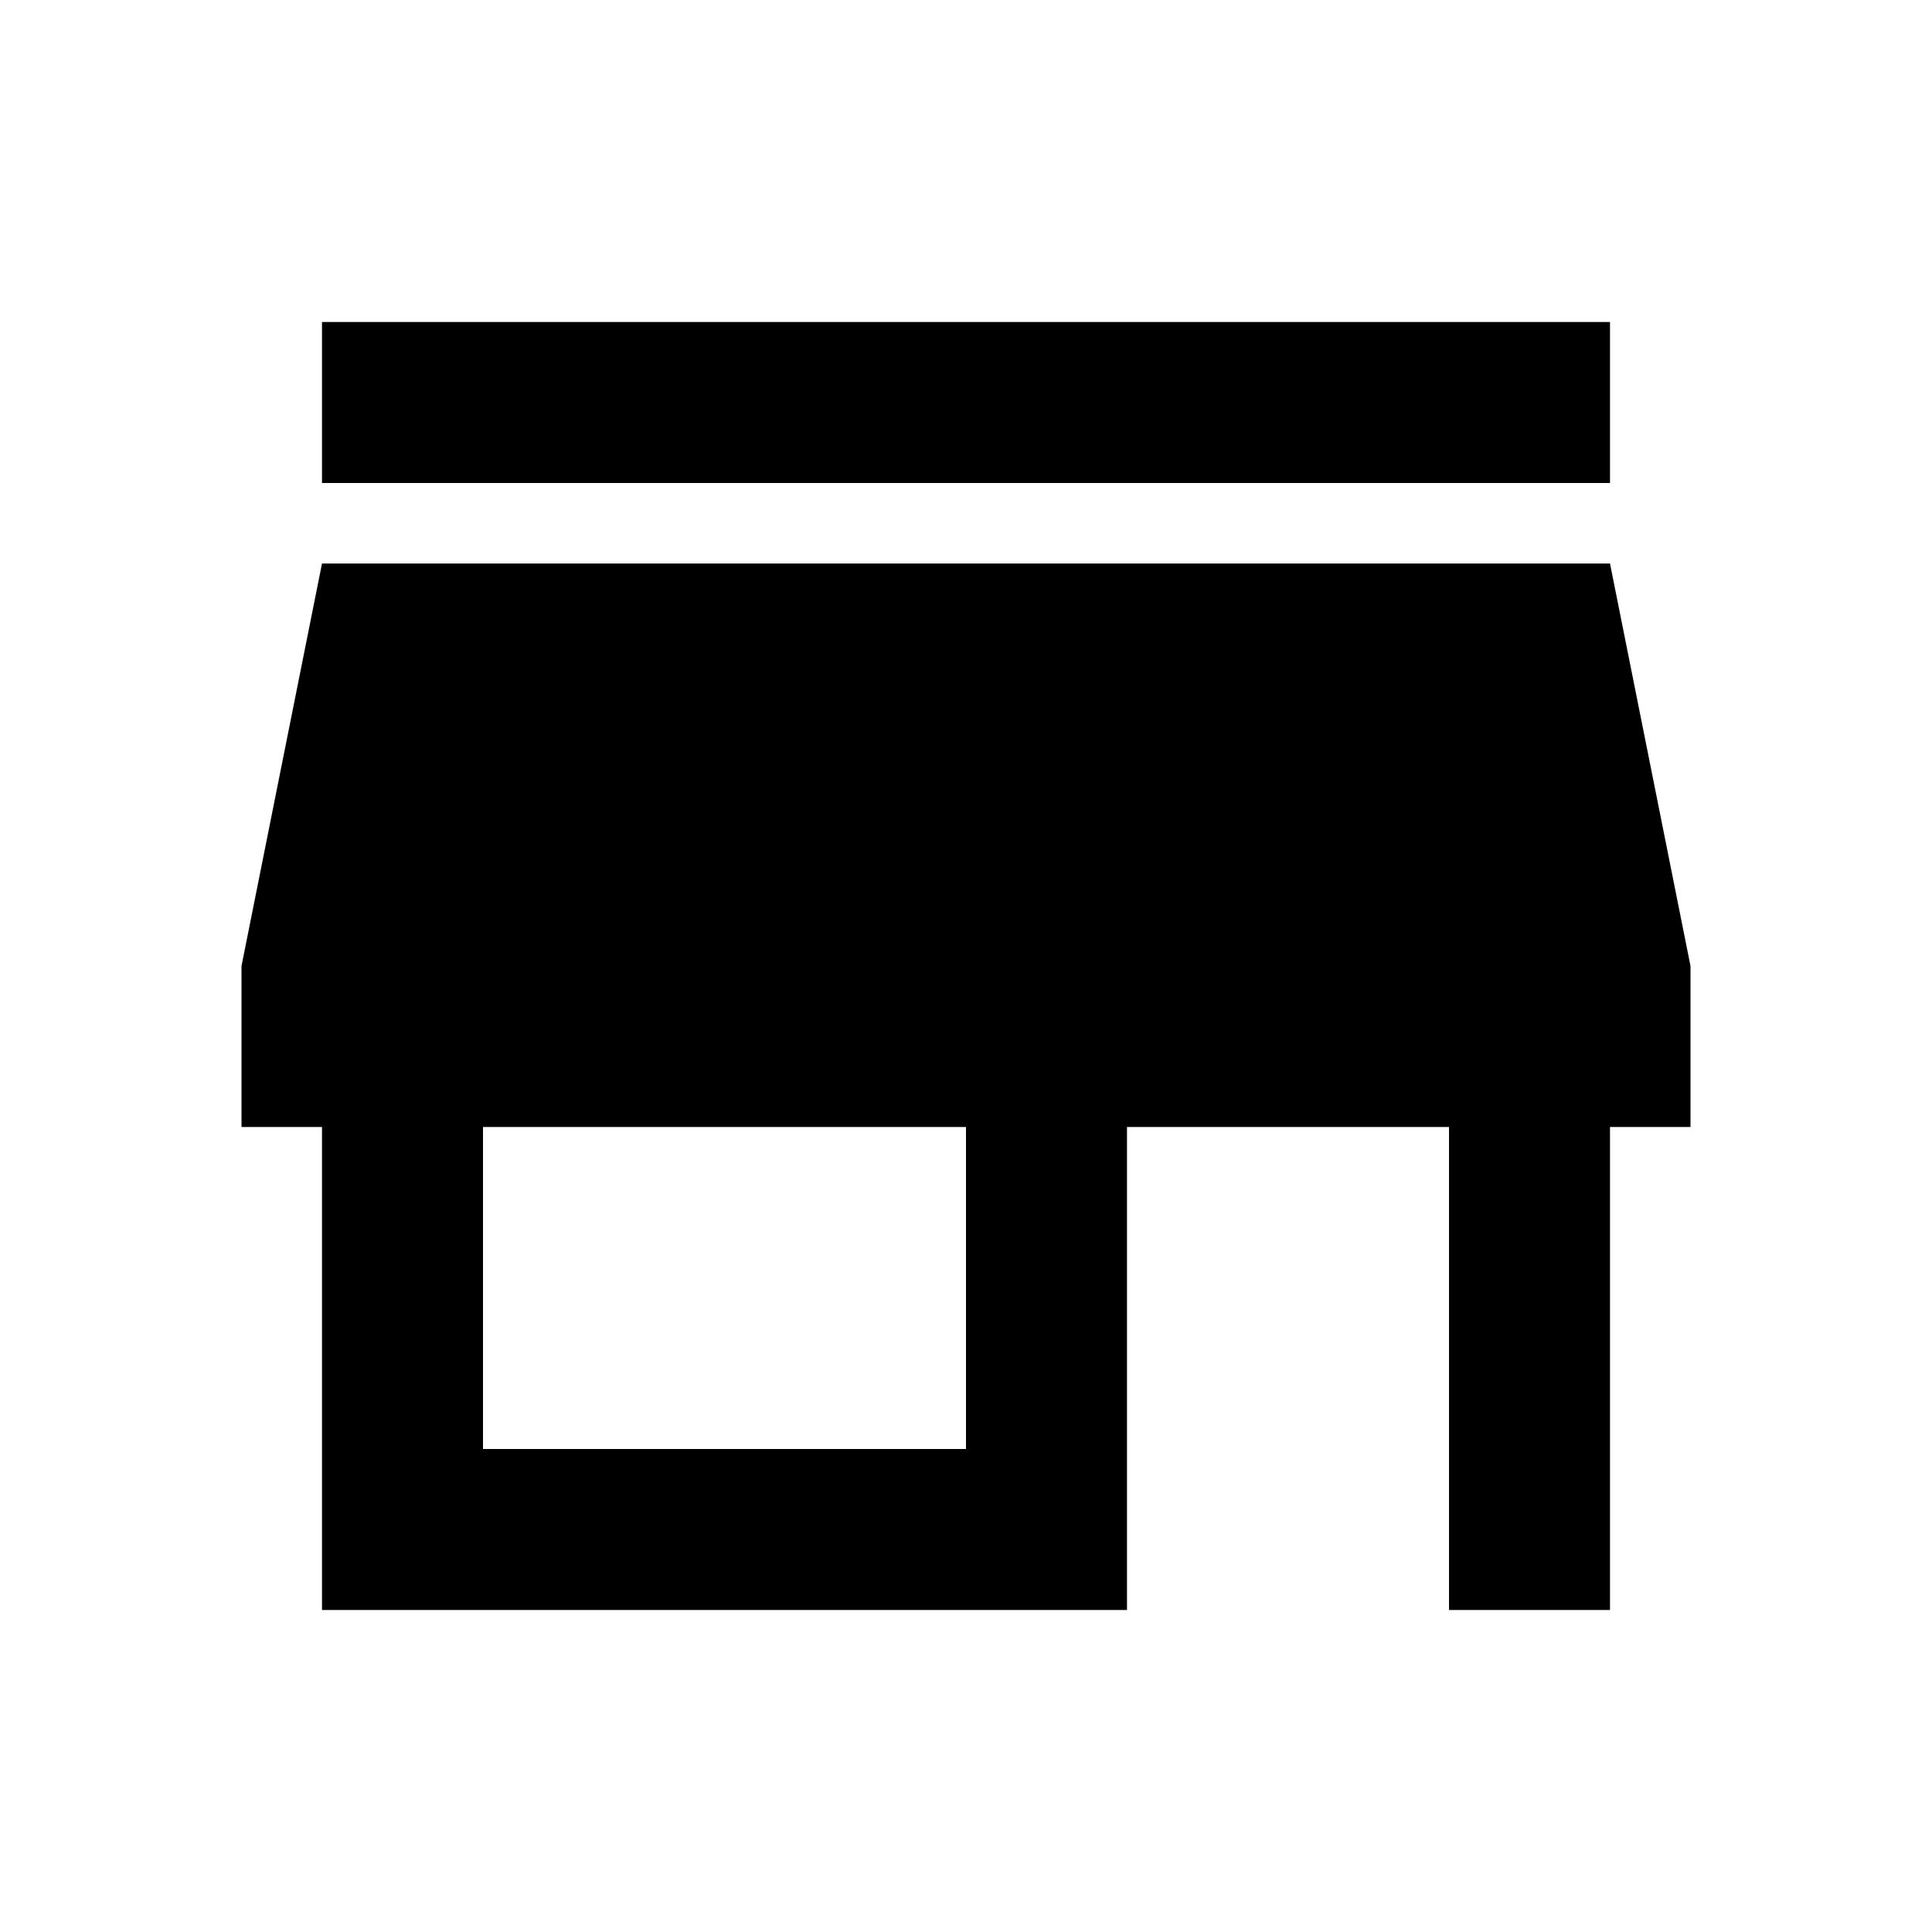
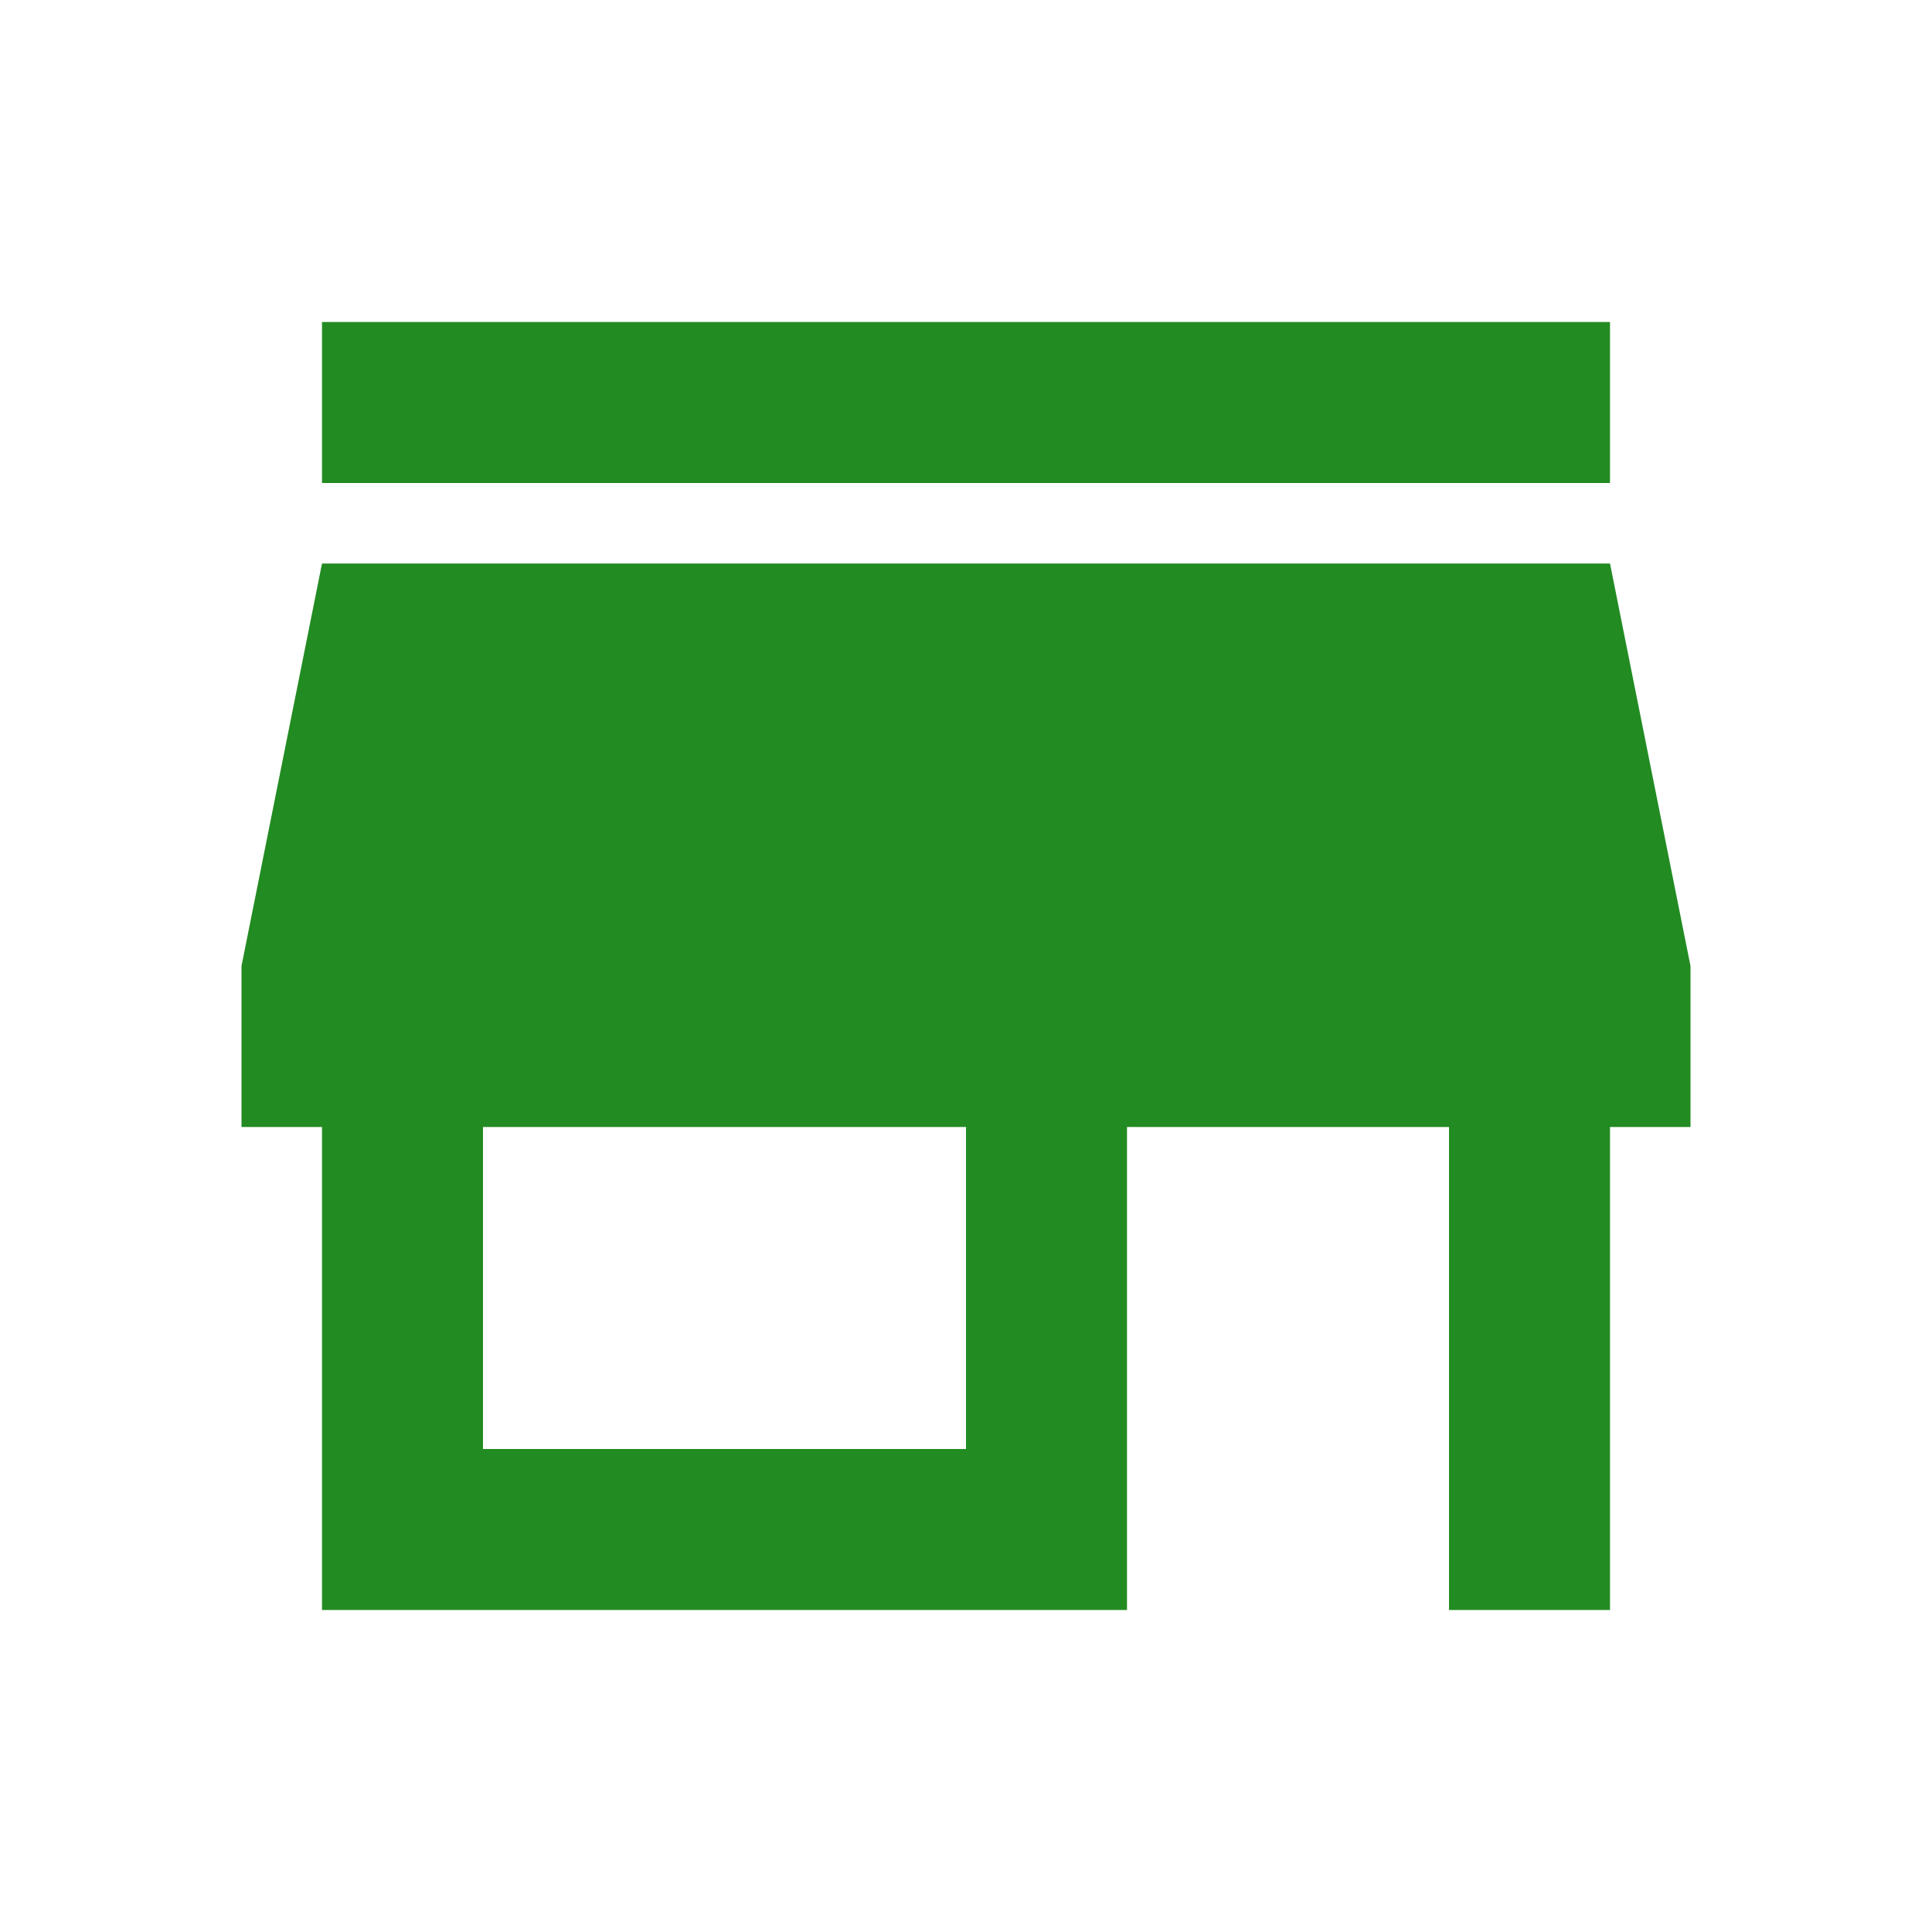
- <svg xmlns="http://www.w3.org/2000/svg" height="48px" viewBox="0 0 24 24" width="48px" fill="#000000">
+ <svg xmlns="http://www.w3.org/2000/svg" height="48px" viewBox="0 0 24 24" width="48px" fill="#228B22">
  <path d="M0 0h24v24H0z" fill="none" />
  <path d="M20 4H4v2h16V4zm1 10v-2l-1-5H4l-1 5v2h1v6h10v-6h4v6h2v-6h1zm-9 4H6v-4h6v4z" />
</svg>
